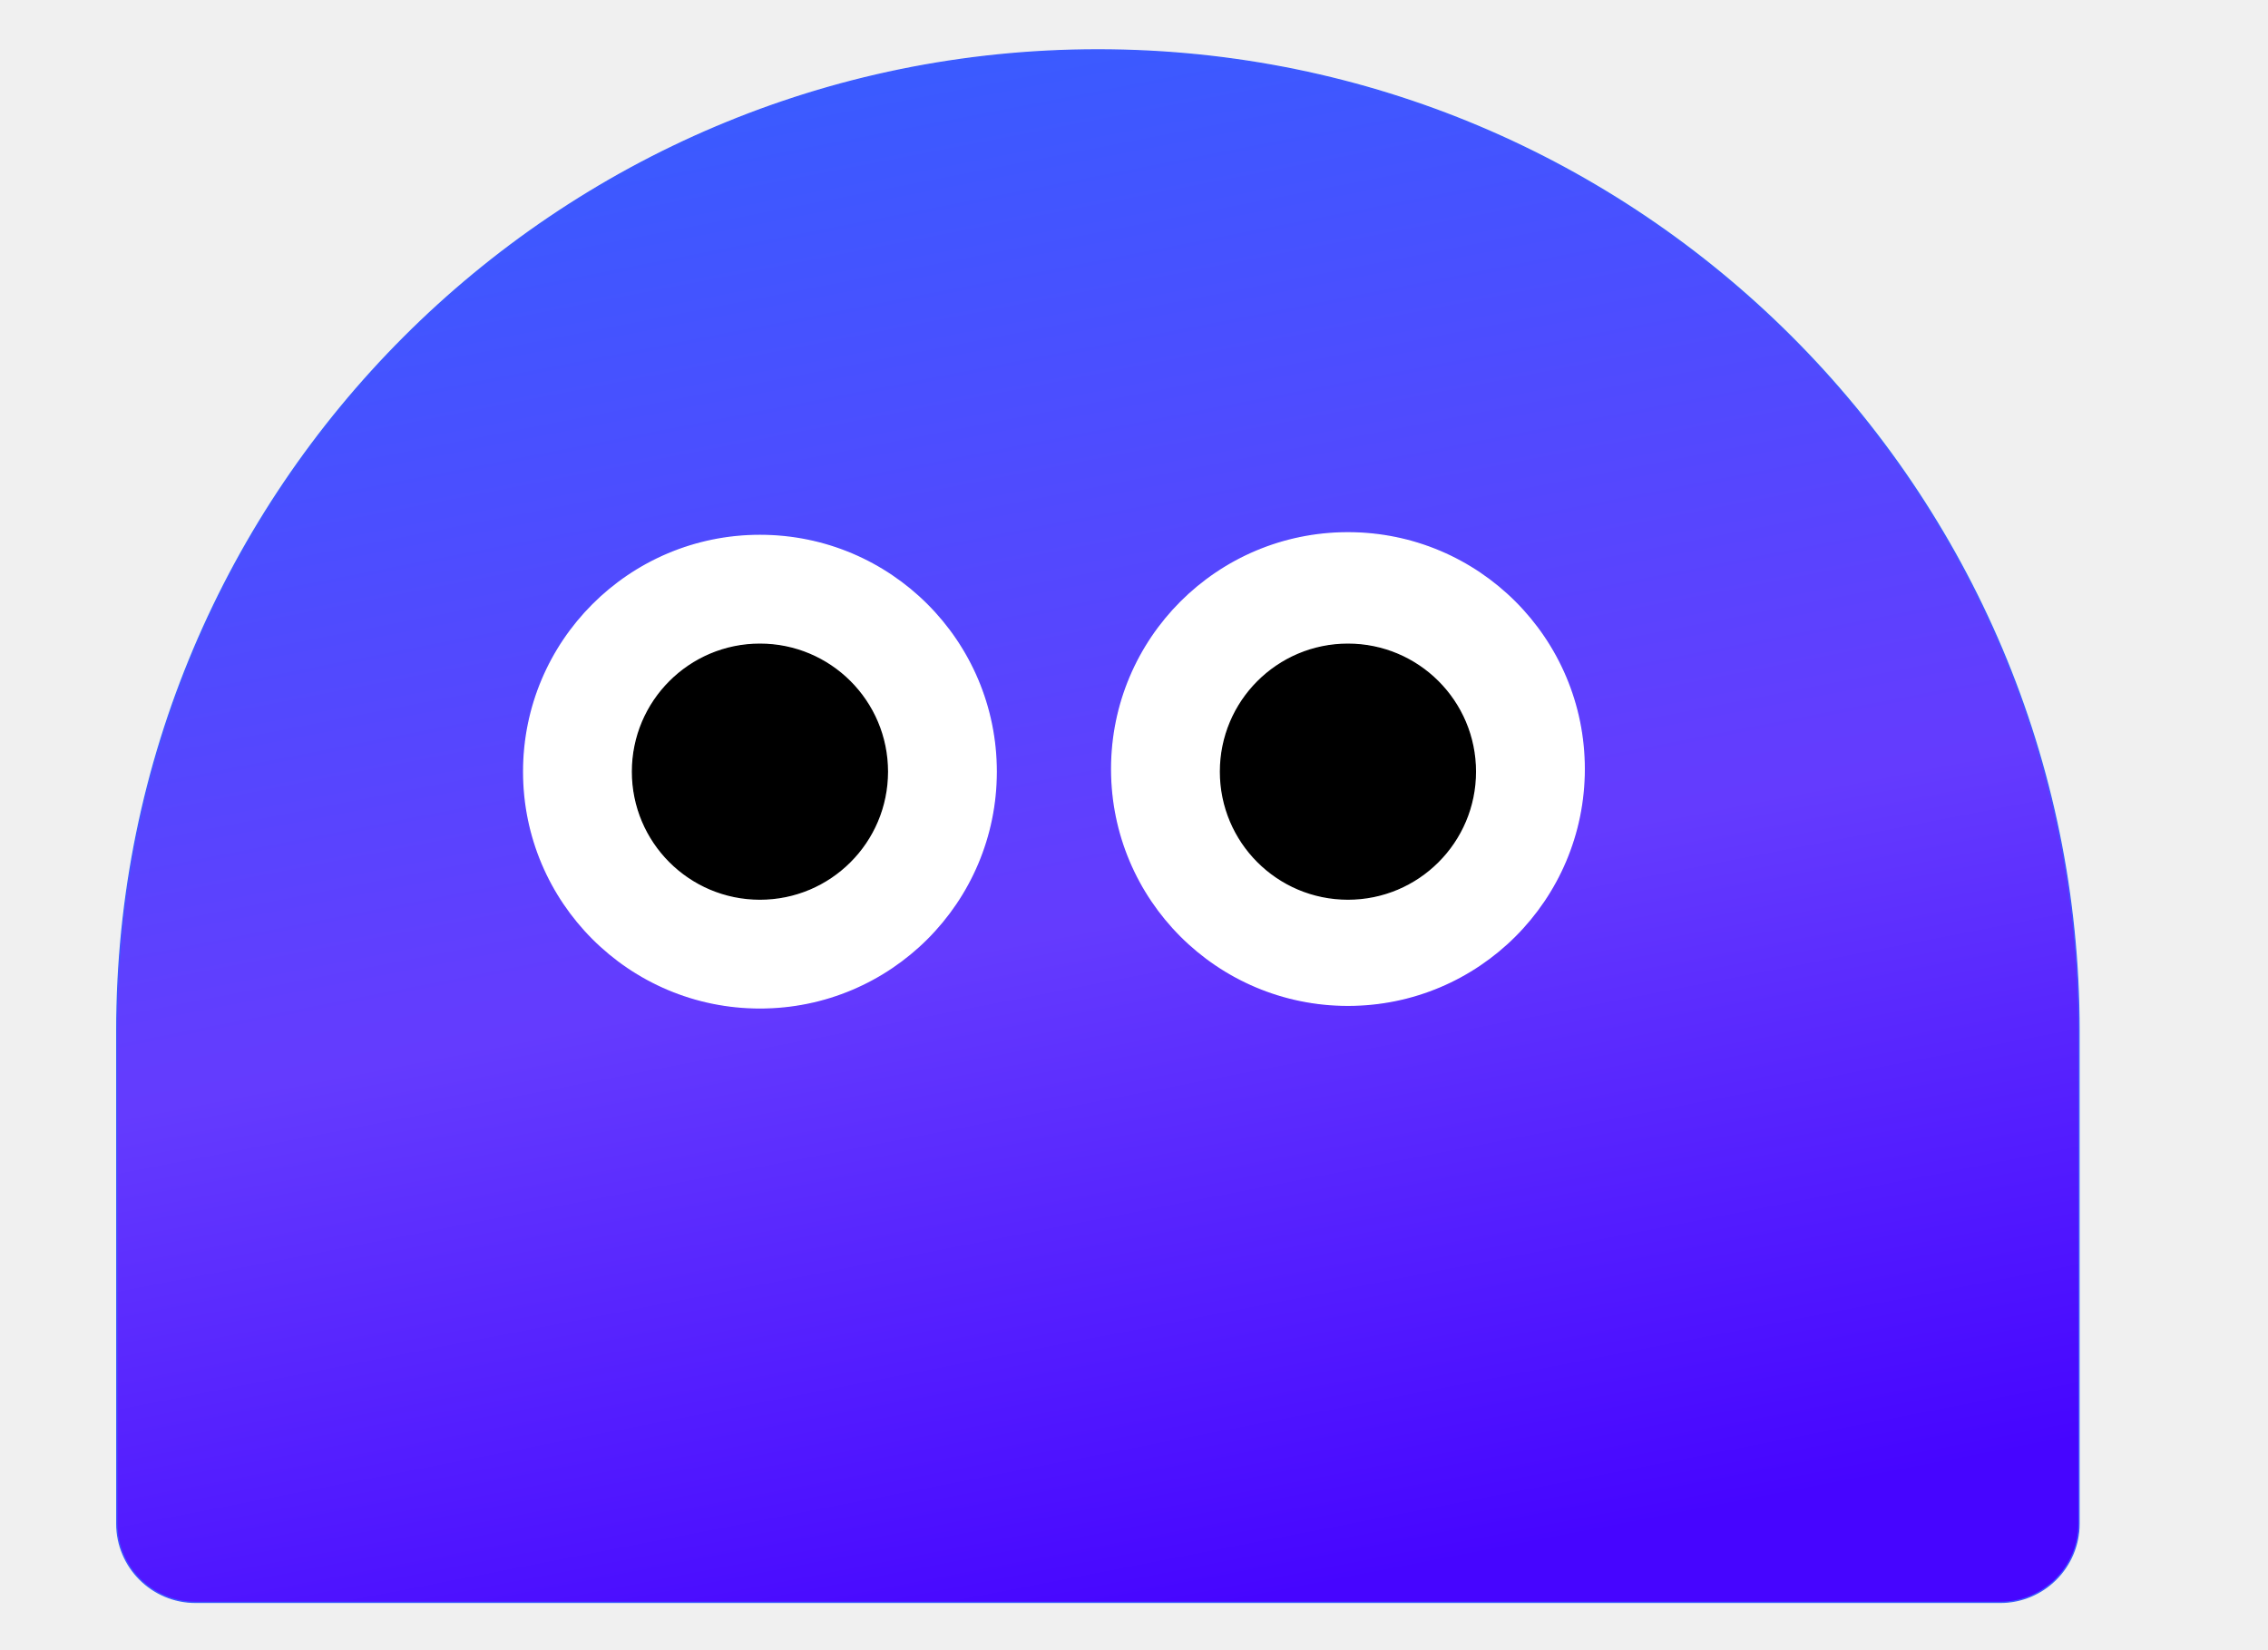
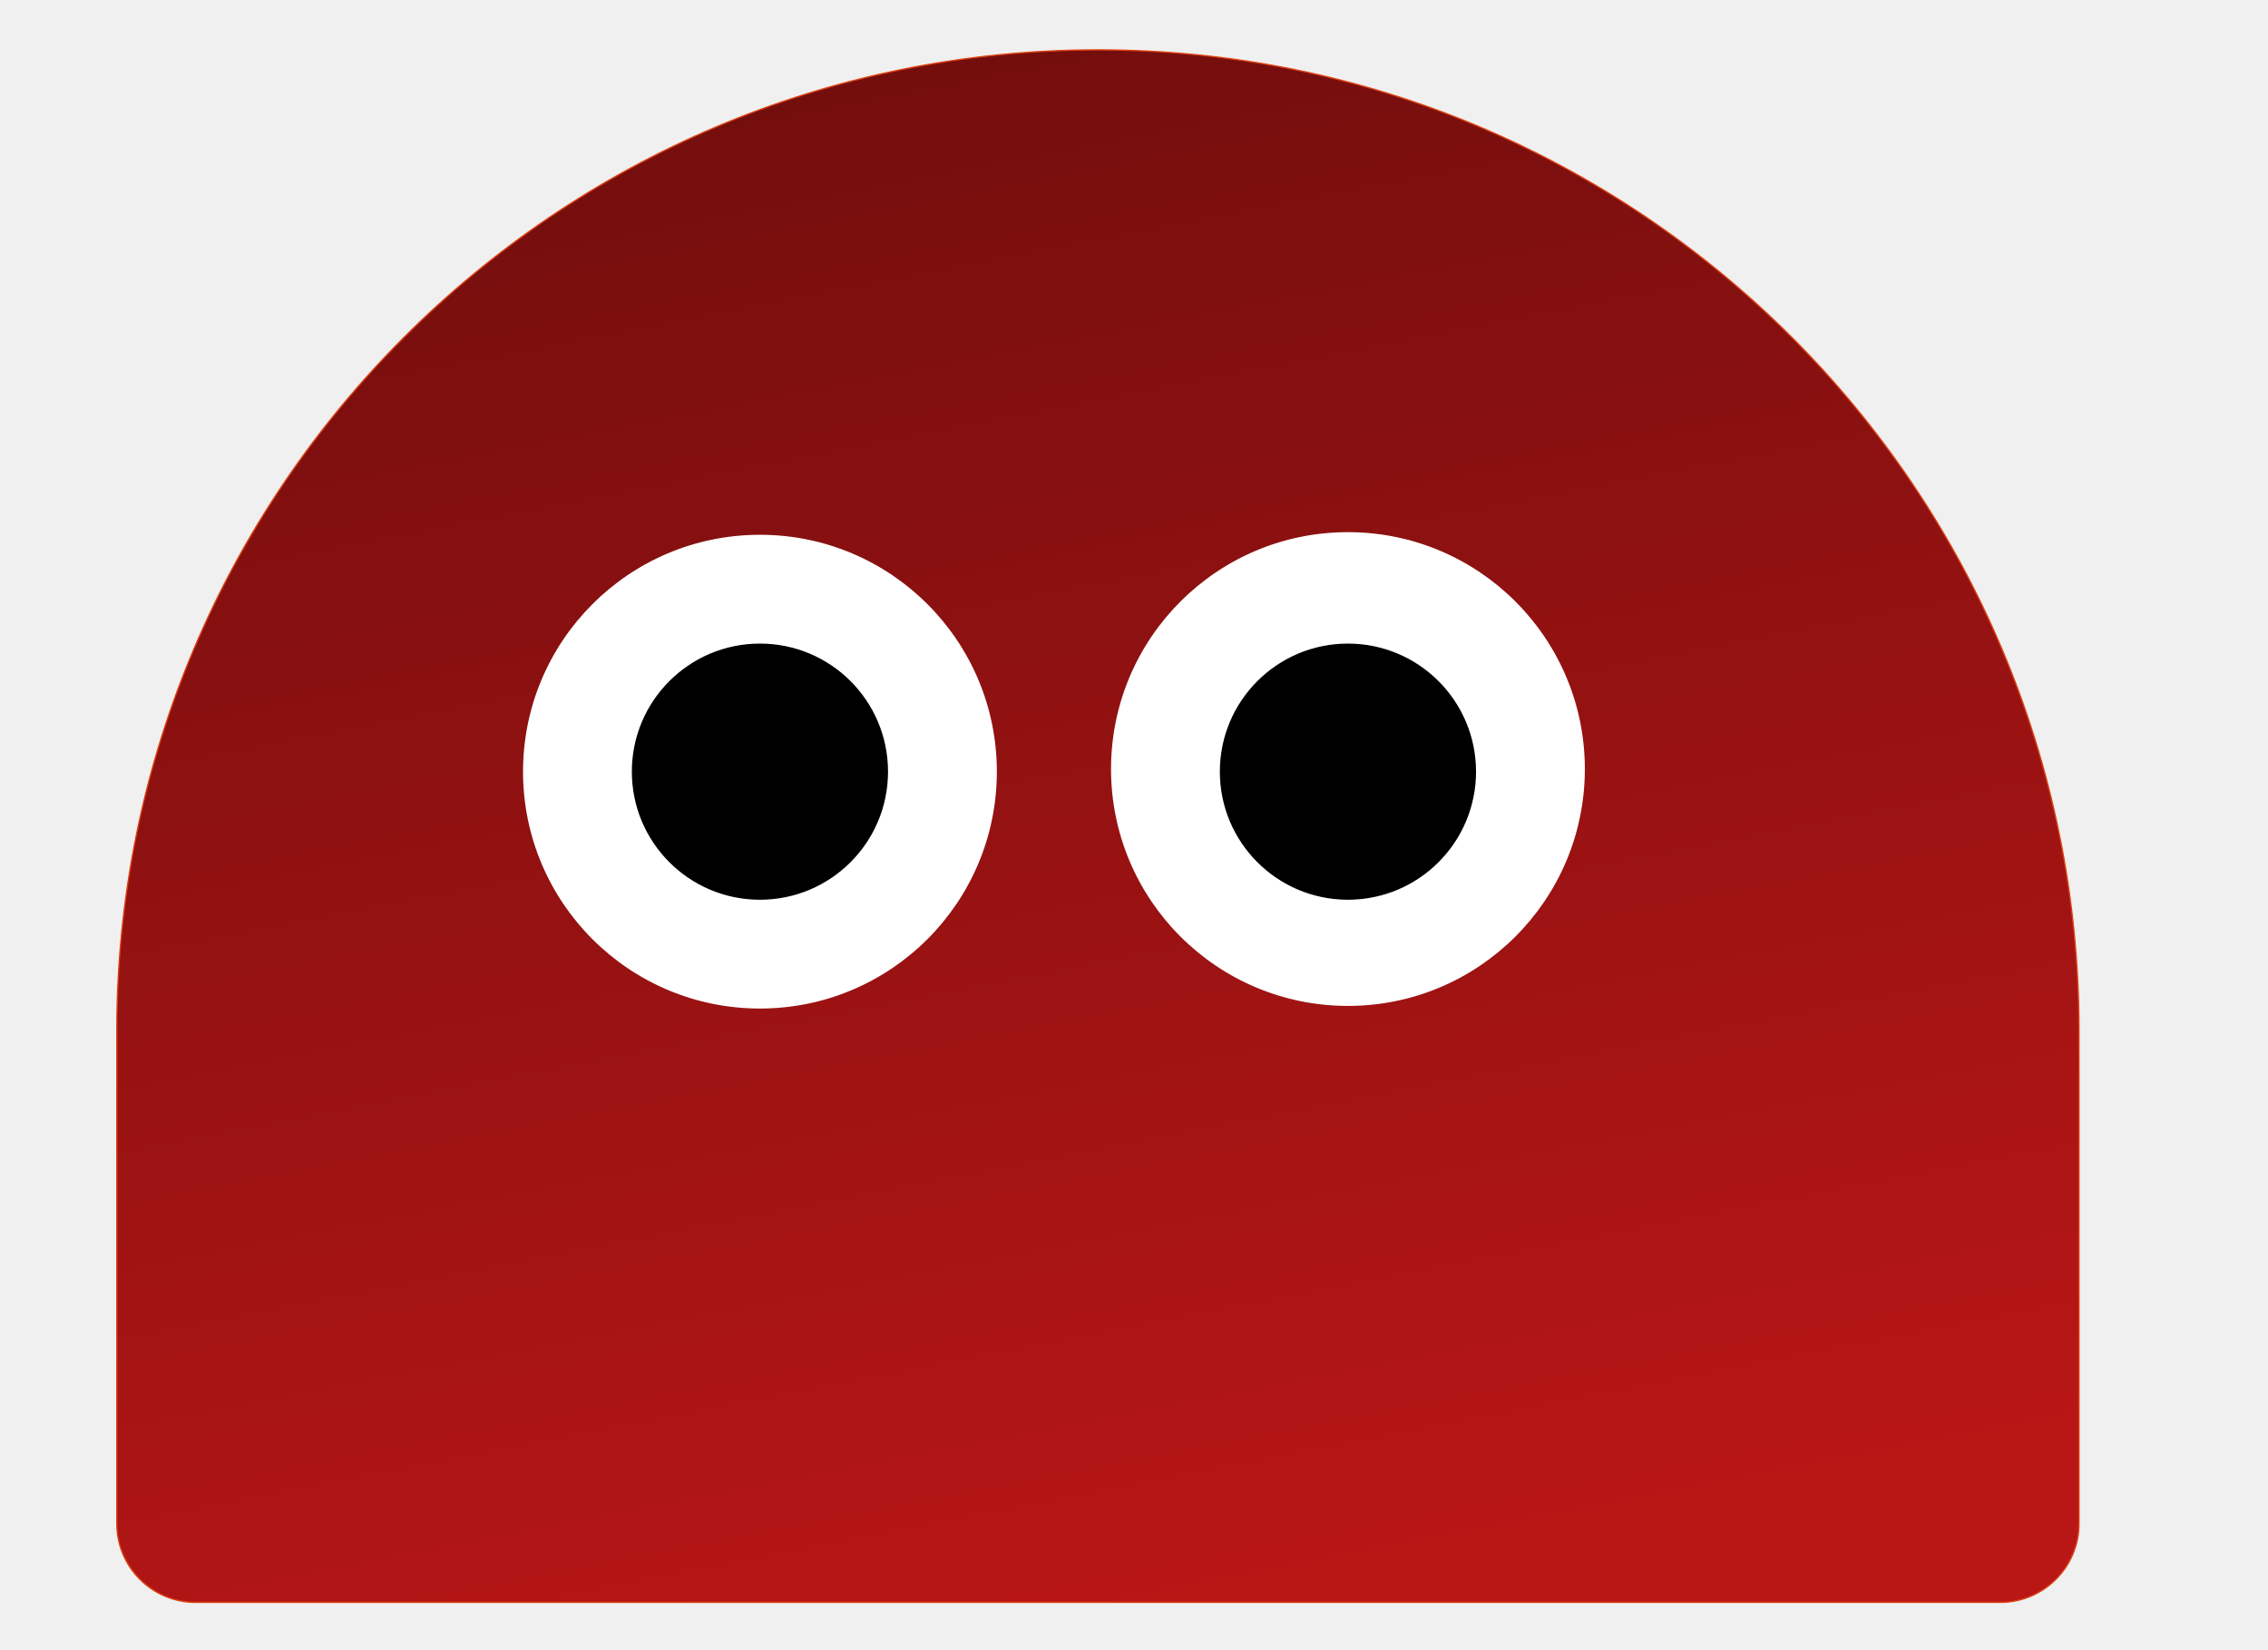
<svg xmlns="http://www.w3.org/2000/svg" width="1728" height="1257" viewBox="0 0 1728 1257">
  <defs>
    <style>
      .cls-1 {
-         stroke: #3a5bff;
+         stroke: #df4113;
        fill: url(#linear-gradient);
      }

      .cls-1, .cls-2, .cls-3 {
        stroke-width: 1px;
      }

      .cls-2 {
        fill: #fff;
        stroke: #fff;
      }

      .cls-3 {
        stroke: #000;
      }
    </style>
    <linearGradient id="linear-gradient" x1="721.524" y1="38" x2="951.476" y2="1221" gradientUnits="userSpaceOnUse">
-       <stop offset="0" stop-color="#3a5bff" />
-       <stop offset="0.526" stop-color="#623dfe" />
-       <stop offset="0.561" stop-color="#643bfe" />
-       <stop offset="1" stop-color="#4605ff" />
+       <stop offset="0" stop-color="#730e0d" />
+       <stop offset="0.526" stop-color="#981212" />
+       <stop offset="0.989" stop-color="#b91616" />
+       <stop offset="1" stop-color="#b91616" />
    </linearGradient>
  </defs>
  <path id="body" class="cls-1" d="M836.5,38h0A747.5,747.5,0,0,1,1584,785.5V1161a60,60,0,0,1-60,60H149a60,60,0,0,1-60-60V785.5A747.5,747.5,0,0,1,836.5,38Z" />
  <circle id="left_eye_bck" data-name="left eye bck" class="cls-2" cx="579" cy="588" r="180" />
  <circle id="left_inside" data-name="left inside" class="cls-3" cx="579" cy="588" r="97.094" />
  <circle id="right_eye_bck" data-name="right eye bck" class="cls-2" cx="1027" cy="586" r="180" />
  <circle id="right_inside" data-name="right inside" class="cls-3" cx="1026.998" cy="588" r="97.092" />
</svg>
